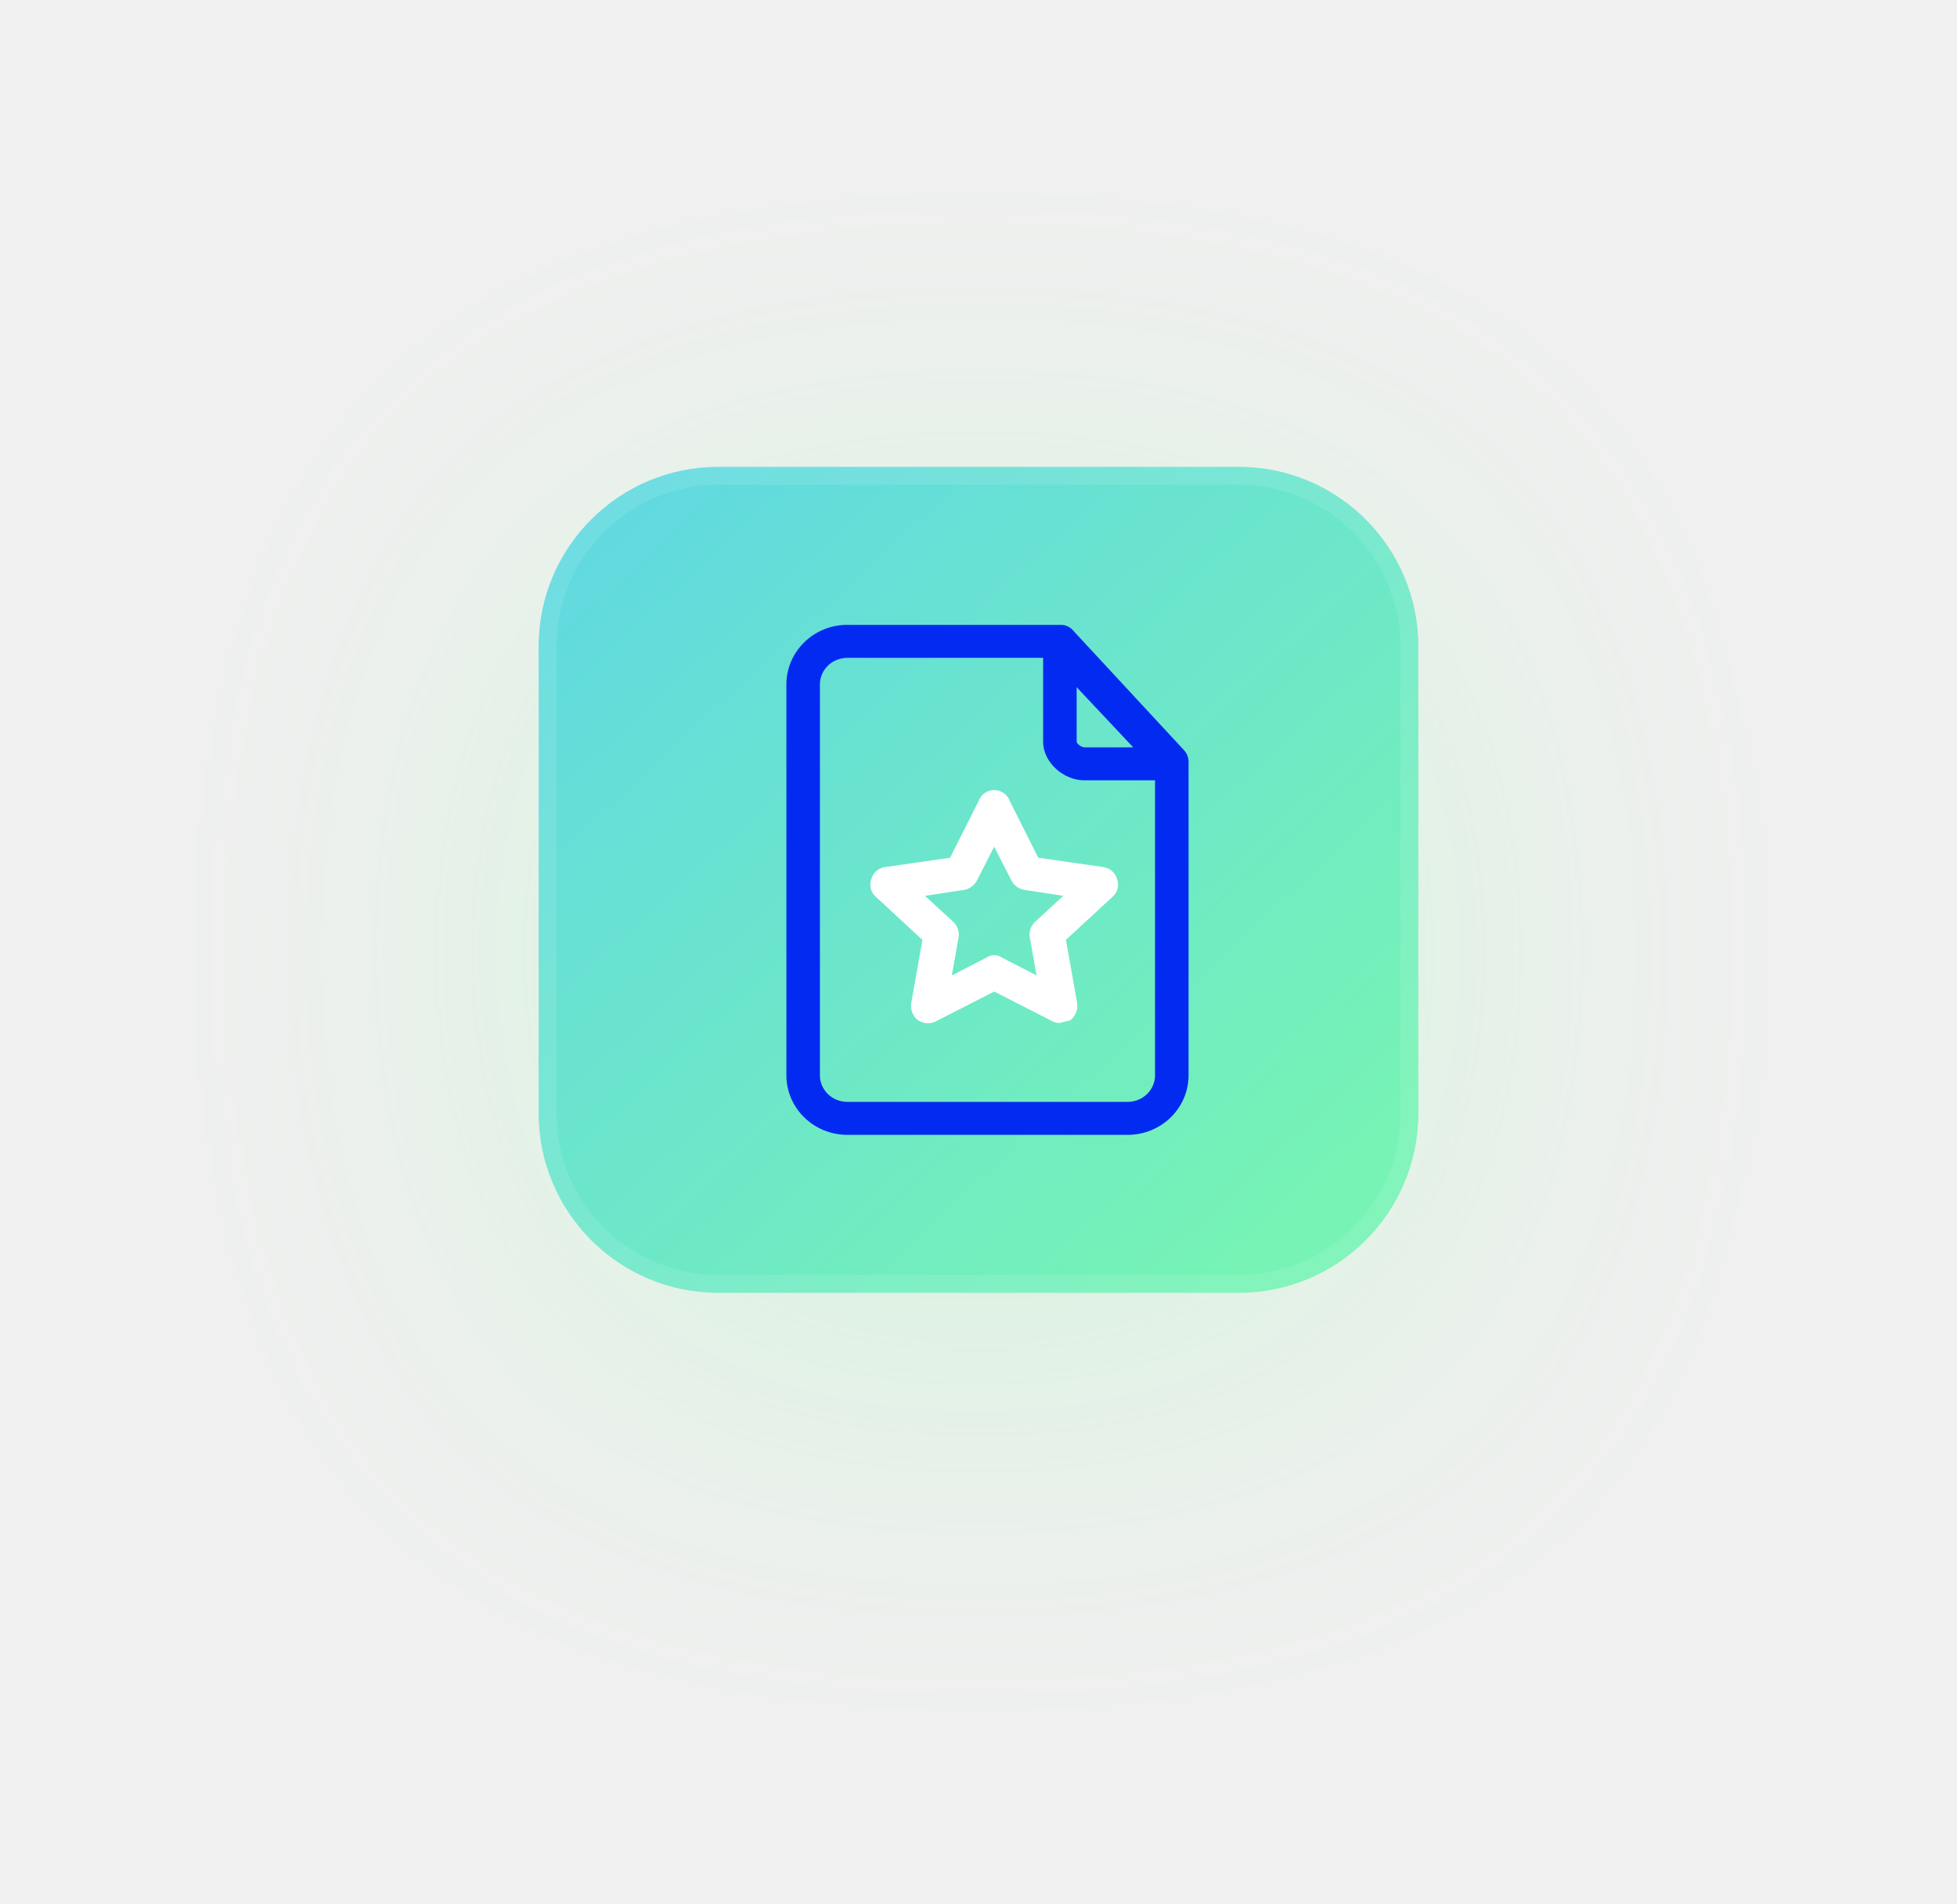
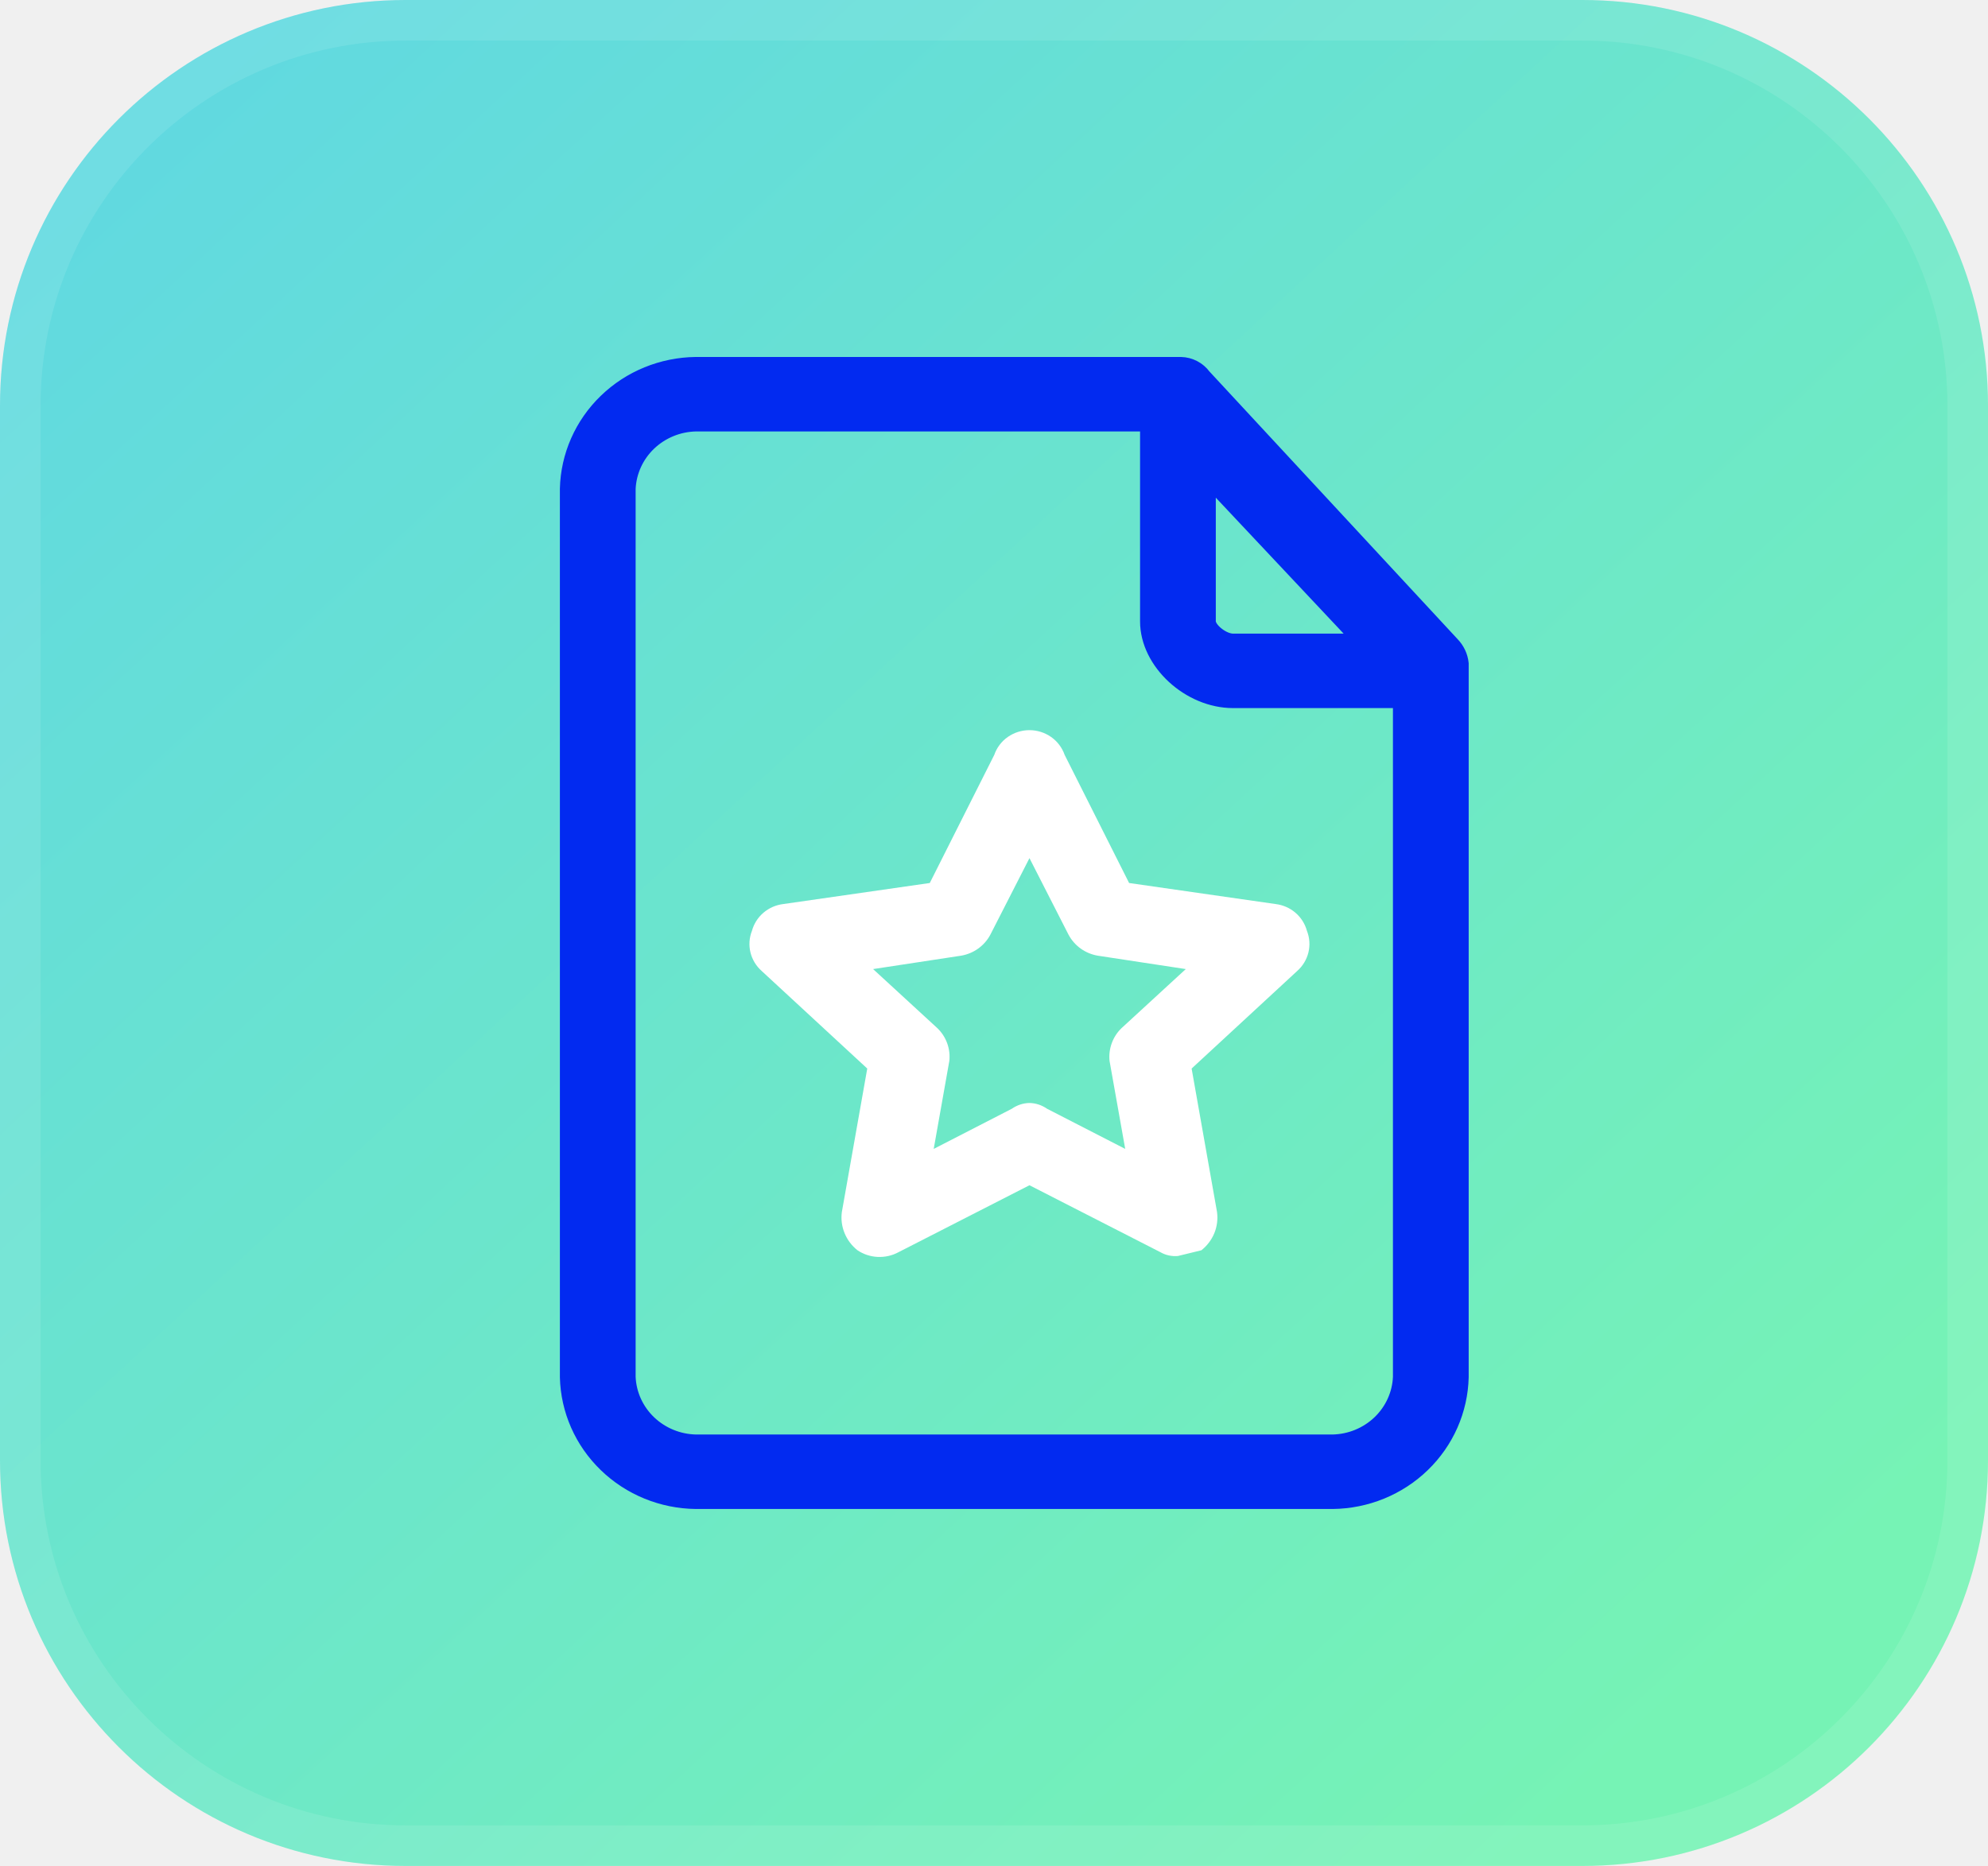
- <svg xmlns="http://www.w3.org/2000/svg" width="109" height="106" viewBox="0 0 109 106" fill="none">
-   <g filter="url(#filter0_d)">
-     <rect x="30" y="26" width="49" height="46" rx="10" fill="url(#paint0_linear)" />
-     <rect x="30.5" y="26.5" width="48" height="45" rx="9.5" stroke="#FAFAFA" stroke-opacity="0.1" />
-   </g>
-   <path d="M65.78 41.892L59.657 35.287C59.594 35.201 59.512 35.13 59.416 35.08C59.321 35.03 59.215 35.003 59.107 35H47.153C46.326 35.009 45.535 35.332 44.947 35.902C44.358 36.471 44.019 37.242 44 38.051V59.949C44.019 60.758 44.358 61.529 44.947 62.098C45.535 62.668 46.326 62.991 47.153 63H62.847C63.674 62.991 64.465 62.668 65.053 62.098C65.642 61.529 65.981 60.758 66 59.949V42.359C65.982 42.184 65.904 42.02 65.78 41.892V41.892ZM59.767 37.764L63.58 41.821H60.39C60.133 41.821 59.767 41.533 59.767 41.318V37.764ZM62.847 61.564H47.153C46.715 61.555 46.297 61.383 45.983 61.083C45.67 60.783 45.485 60.377 45.467 59.949V38.051C45.485 37.623 45.67 37.217 45.983 36.917C46.297 36.617 46.715 36.445 47.153 36.436H58.3V41.318C58.3 42.323 59.327 43.256 60.39 43.256H64.533V59.949C64.515 60.377 64.33 60.783 64.017 61.083C63.703 61.383 63.285 61.555 62.847 61.564V61.564Z" fill="#022AF0" stroke="#022AF0" stroke-width="0.4" />
-   <path d="M59.034 56.964C58.883 56.977 58.731 56.944 58.601 56.869L55.374 55.219L52.147 56.869C51.99 56.954 51.813 56.995 51.634 56.986C51.455 56.978 51.283 56.921 51.135 56.822C50.994 56.71 50.884 56.565 50.816 56.4C50.749 56.235 50.726 56.055 50.75 55.879L51.376 52.342L48.775 49.938C48.637 49.816 48.54 49.656 48.497 49.479C48.454 49.302 48.467 49.117 48.534 48.947C48.581 48.775 48.679 48.619 48.816 48.502C48.954 48.384 49.124 48.309 49.305 48.287L52.917 47.768L54.507 44.609C54.568 44.432 54.684 44.277 54.84 44.168C54.996 44.059 55.182 44 55.374 44C55.565 44 55.752 44.059 55.907 44.168C56.063 44.277 56.179 44.432 56.241 44.609L57.83 47.768L61.442 48.287C61.623 48.309 61.794 48.384 61.931 48.502C62.068 48.619 62.166 48.775 62.213 48.947C62.28 49.117 62.293 49.302 62.25 49.479C62.207 49.656 62.11 49.816 61.972 49.938L59.371 52.342L59.997 55.879C60.021 56.055 59.998 56.235 59.931 56.4C59.863 56.565 59.754 56.71 59.612 56.822L59.034 56.964ZM55.374 53.191C55.529 53.194 55.681 53.244 55.807 53.333L57.734 54.323L57.348 52.154C57.333 52.008 57.35 51.86 57.401 51.721C57.45 51.582 57.531 51.456 57.637 51.352L59.227 49.89L57.059 49.56C56.906 49.534 56.762 49.474 56.636 49.383C56.511 49.294 56.408 49.177 56.337 49.042L55.374 47.155L54.41 49.042C54.339 49.177 54.236 49.294 54.111 49.383C53.986 49.474 53.841 49.534 53.688 49.56L51.52 49.89L53.11 51.352C53.216 51.456 53.297 51.582 53.347 51.721C53.397 51.86 53.414 52.008 53.399 52.154L53.014 54.323L54.94 53.333C55.067 53.244 55.218 53.194 55.374 53.191V53.191Z" fill="white" />
+ <svg xmlns="http://www.w3.org/2000/svg" width="49" height="46" viewBox="0 0 49 46" fill="none">
+   <rect width="49" height="46" rx="10" fill="url(#paint0_linear)" />
+   <rect x="0.5" y="0.5" width="48" height="45" rx="9.5" stroke="#FAFAFA" stroke-opacity="0.1" />
+   <path d="M35.78 15.892L29.657 9.287C29.594 9.201 29.512 9.13 29.416 9.08C29.321 9.03 29.215 9.003 29.107 9H17.153C16.326 9.009 15.535 9.332 14.947 9.902C14.358 10.471 14.019 11.242 14 12.051V33.949C14.019 34.758 14.358 35.529 14.947 36.098C15.535 36.668 16.326 36.991 17.153 37H32.847C33.674 36.991 34.465 36.668 35.053 36.098C35.642 35.529 35.981 34.758 36 33.949V16.359C35.982 16.184 35.904 16.02 35.78 15.892ZM29.767 11.764L33.58 15.82H30.39C30.133 15.82 29.767 15.533 29.767 15.318V11.764ZM32.847 35.564H17.153C16.715 35.555 16.297 35.383 15.983 35.083C15.67 34.783 15.485 34.377 15.467 33.949V12.051C15.485 11.623 15.67 11.217 15.983 10.917C16.297 10.617 16.715 10.445 17.153 10.436H28.3V15.318C28.3 16.323 29.327 17.256 30.39 17.256H34.533V33.949C34.515 34.377 34.33 34.783 34.017 35.083C33.703 35.383 33.285 35.555 32.847 35.564Z" fill="#022AF0" stroke="#022AF0" stroke-width="0.4" />
+   <path d="M29.034 30.963C28.883 30.977 28.731 30.944 28.601 30.869L25.374 29.219L22.147 30.869C21.99 30.954 21.813 30.994 21.634 30.986C21.455 30.978 21.283 30.921 21.135 30.822C20.994 30.71 20.884 30.565 20.817 30.4C20.749 30.235 20.726 30.055 20.75 29.879L21.376 26.342L18.775 23.938C18.637 23.816 18.54 23.656 18.497 23.479C18.454 23.302 18.467 23.117 18.534 22.947C18.581 22.775 18.679 22.619 18.816 22.502C18.954 22.384 19.124 22.309 19.305 22.287L22.917 21.768L24.507 18.609C24.568 18.432 24.684 18.277 24.84 18.168C24.996 18.059 25.182 18 25.374 18C25.565 18 25.752 18.059 25.907 18.168C26.063 18.277 26.179 18.432 26.241 18.609L27.83 21.768L31.442 22.287C31.623 22.309 31.794 22.384 31.931 22.502C32.068 22.619 32.166 22.775 32.213 22.947C32.28 23.117 32.293 23.302 32.25 23.479C32.207 23.656 32.11 23.816 31.972 23.938L29.371 26.342L29.997 29.879C30.021 30.055 29.998 30.235 29.931 30.4C29.863 30.565 29.753 30.71 29.612 30.822L29.034 30.963ZM25.374 27.191C25.529 27.194 25.68 27.244 25.807 27.333L27.734 28.323L27.348 26.154C27.333 26.008 27.351 25.86 27.401 25.721C27.451 25.582 27.531 25.456 27.637 25.352L29.227 23.89L27.059 23.56C26.906 23.534 26.762 23.474 26.636 23.384C26.511 23.294 26.409 23.177 26.337 23.042L25.374 21.155L24.41 23.042C24.339 23.177 24.236 23.294 24.111 23.384C23.986 23.474 23.841 23.534 23.688 23.56L21.52 23.89L23.11 25.352C23.216 25.456 23.297 25.582 23.347 25.721C23.397 25.86 23.415 26.008 23.399 26.154L23.014 28.323L24.94 27.333C25.067 27.244 25.218 27.194 25.374 27.191Z" fill="white" />
  <defs>
-     <filter id="filter0_d" x="0" y="0" width="109" height="106" filterUnits="userSpaceOnUse" color-interpolation-filters="sRGB">
-       <feFlood flood-opacity="0" result="BackgroundImageFix" />
-       <feColorMatrix in="SourceAlpha" type="matrix" values="0 0 0 0 0 0 0 0 0 0 0 0 0 0 0 0 0 0 127 0" result="hardAlpha" />
-       <feOffset dy="4" />
-       <feGaussianBlur stdDeviation="15" />
-       <feComposite in2="hardAlpha" operator="out" />
-       <feColorMatrix type="matrix" values="0 0 0 0 0.5 0 0 0 0 1 0 0 0 0 0.625 0 0 0 0.25 0" />
-       <feBlend mode="normal" in2="BackgroundImageFix" result="effect1_dropShadow" />
-       <feBlend mode="normal" in="SourceGraphic" in2="effect1_dropShadow" result="shape" />
-     </filter>
-     <linearGradient id="paint0_linear" x1="30" y1="18.43" x2="73.937" y2="66.067" gradientUnits="userSpaceOnUse">
+     <linearGradient id="paint0_linear" x1="1.23357e-07" y1="-7.57" x2="43.937" y2="40.067" gradientUnits="userSpaceOnUse">
      <stop stop-color="#5DD4E8" />
      <stop offset="1" stop-color="#76F3B5" />
    </linearGradient>
  </defs>
</svg>
